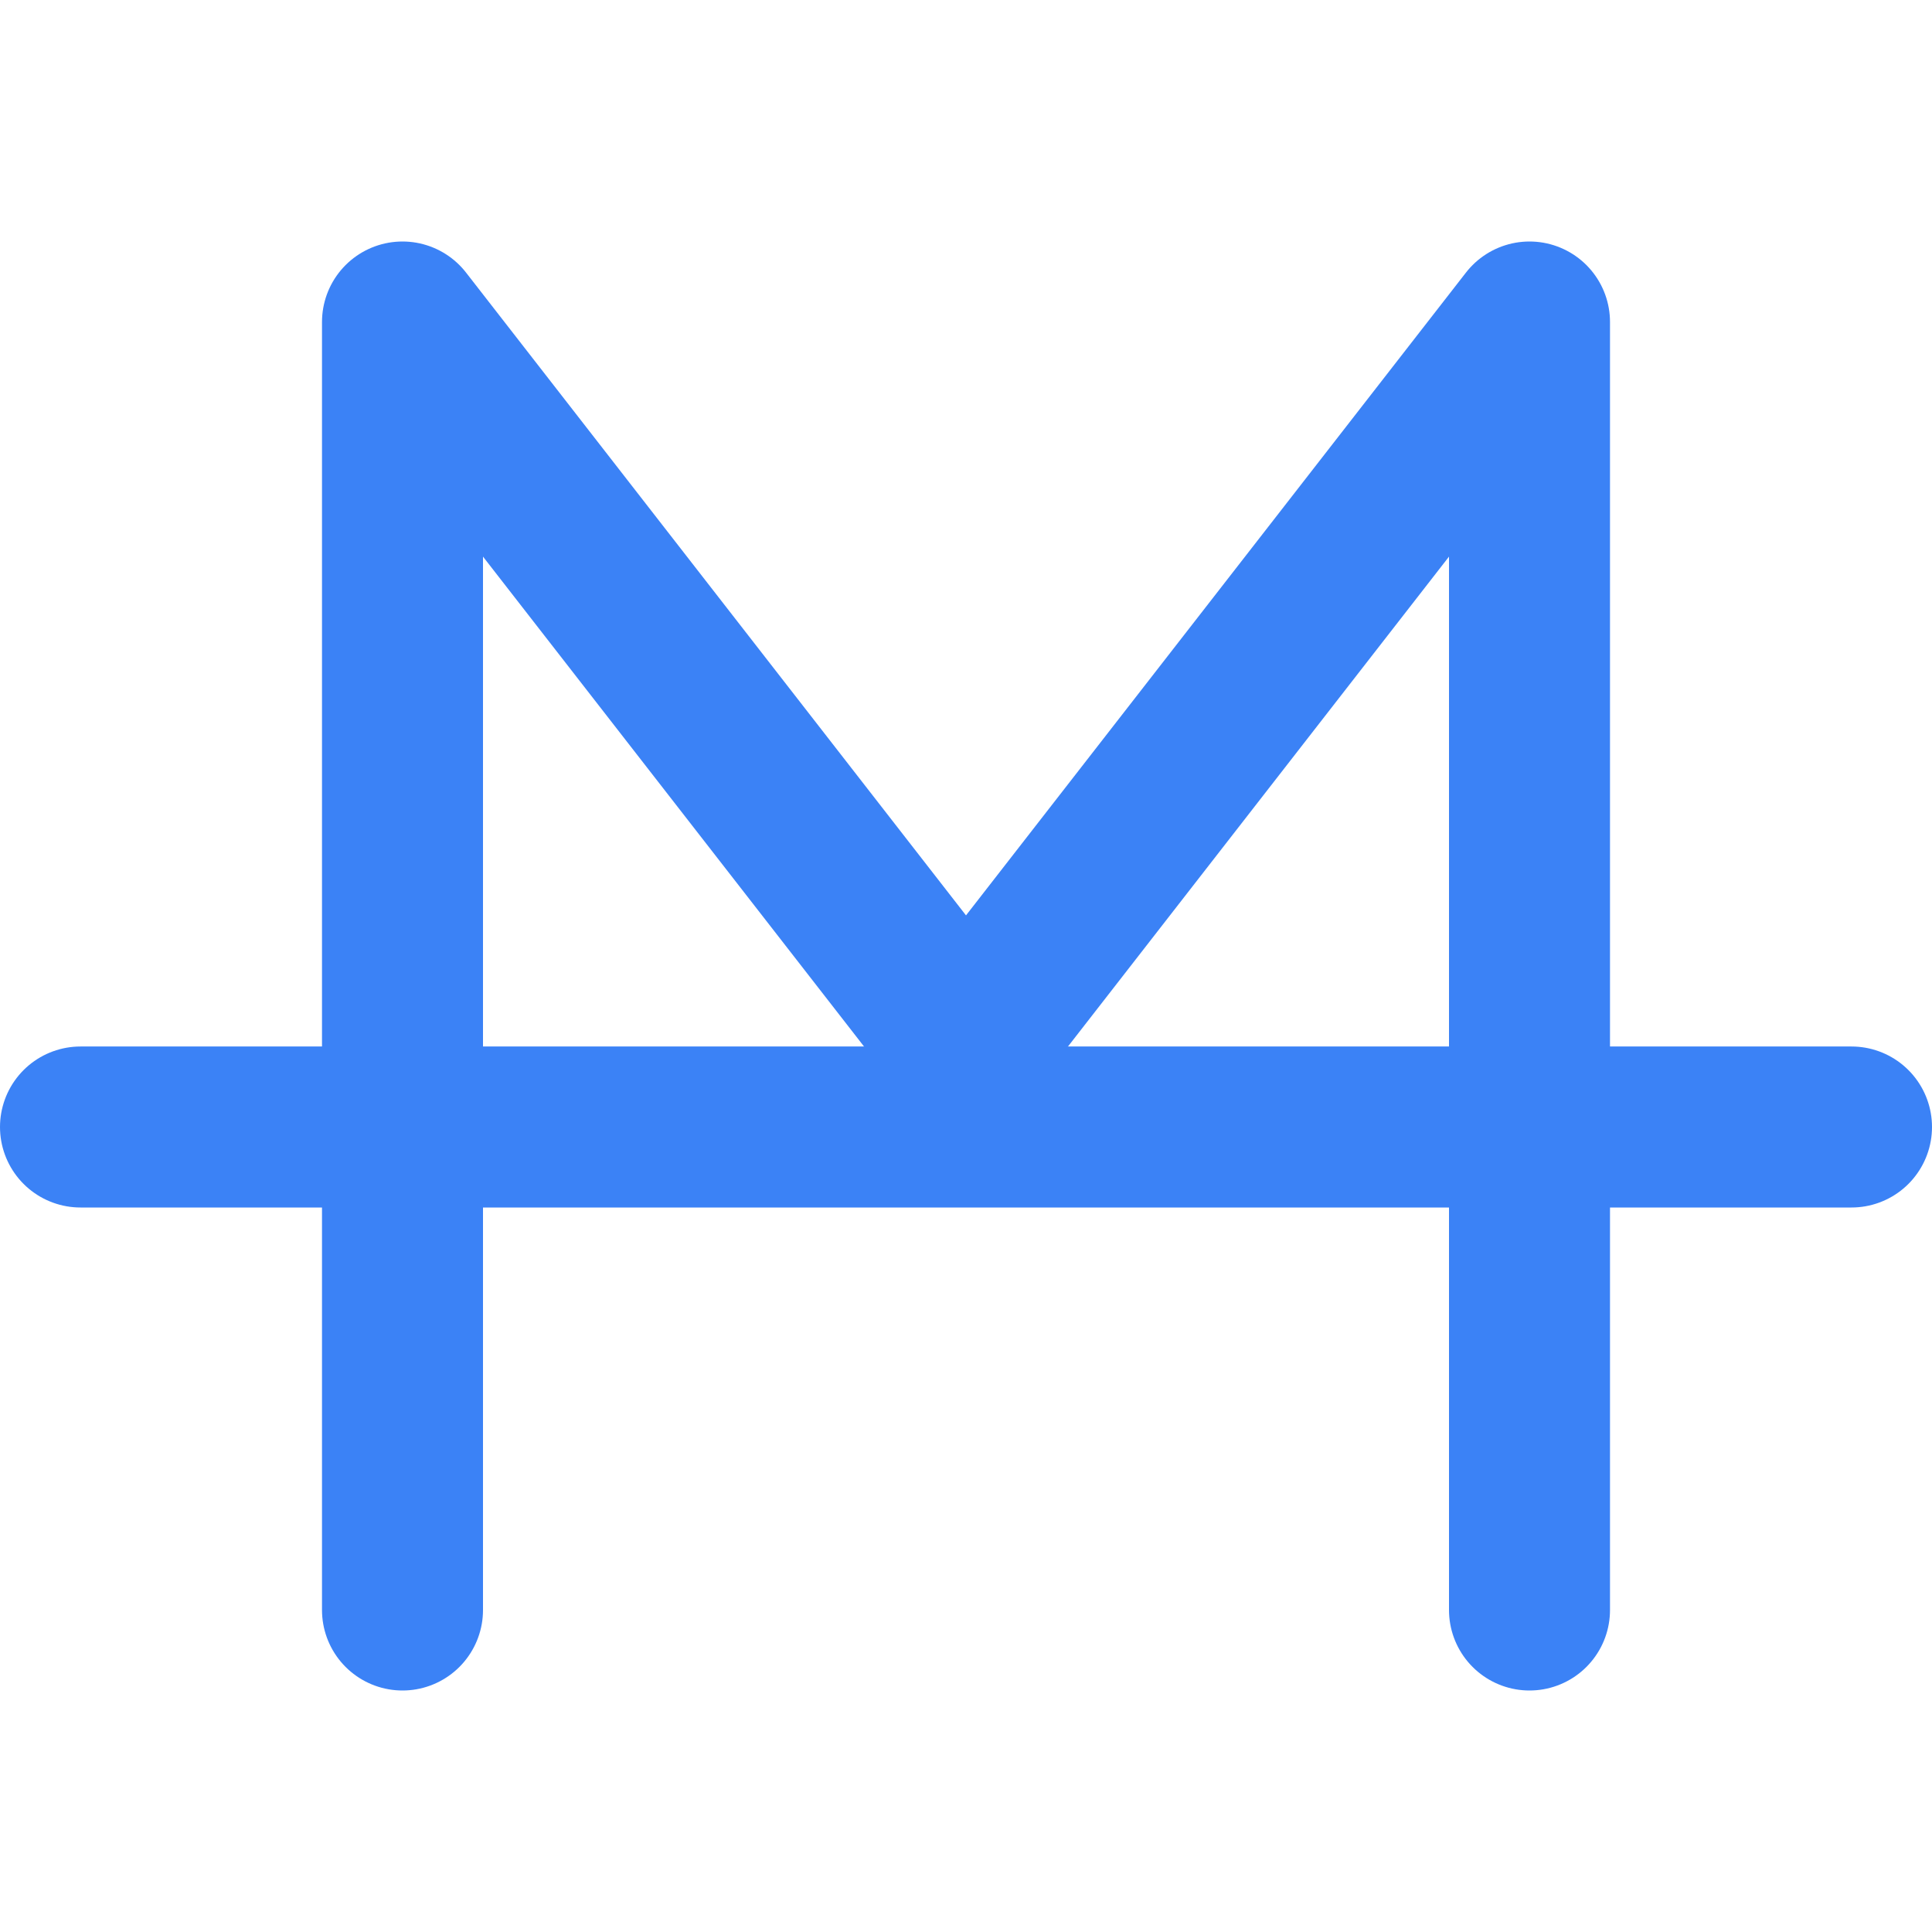
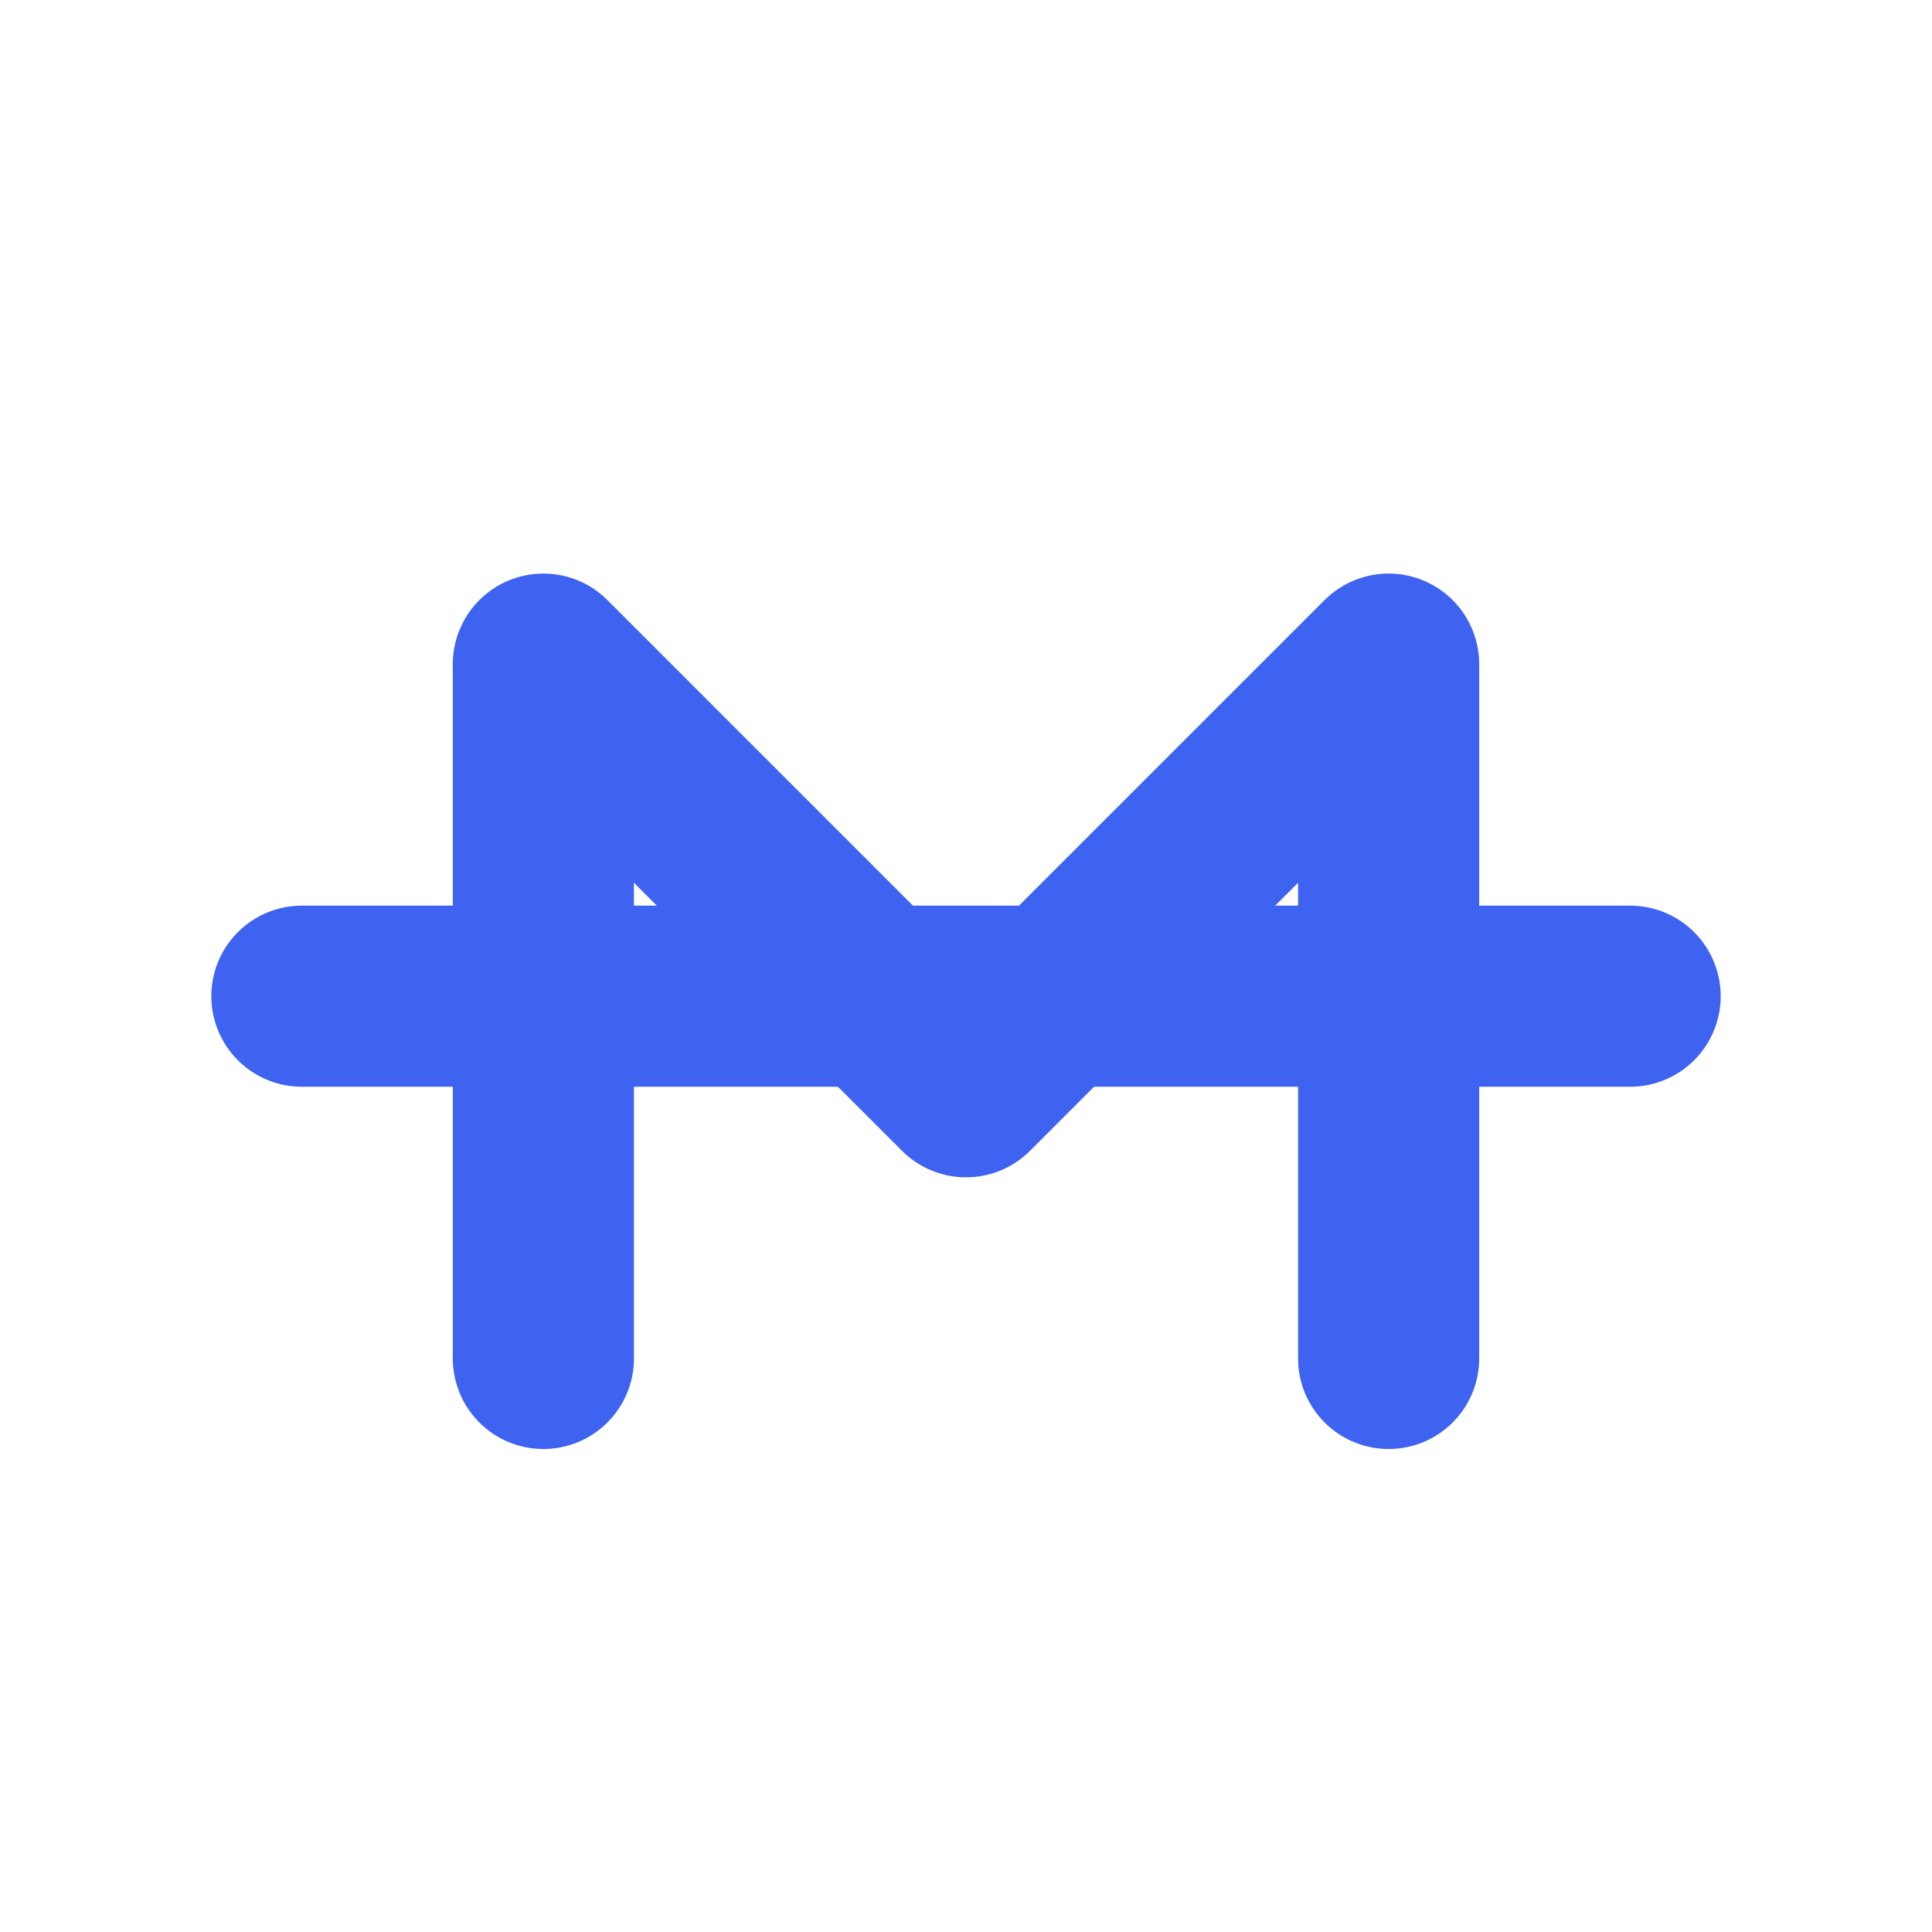
- <svg xmlns="http://www.w3.org/2000/svg" viewBox="0 0 24 24" fill="none" stroke="#3B82F6" stroke-width="2" stroke-linecap="round" stroke-linejoin="round">
-   <path d="M5 20V4l7 9 7-9v16" />
-   <path d="M1 14h22" />
+ <svg xmlns="http://www.w3.org/2000/svg" viewBox="0 0 32 32" fill="none" stroke="#3E63F0" stroke-width="3" stroke-linecap="round" stroke-linejoin="round">
+   <path d="M9 22.5 V11 L16 18 L23 11 V22.5" />
+   <path d="M5 16.5 H27" />
</svg>
